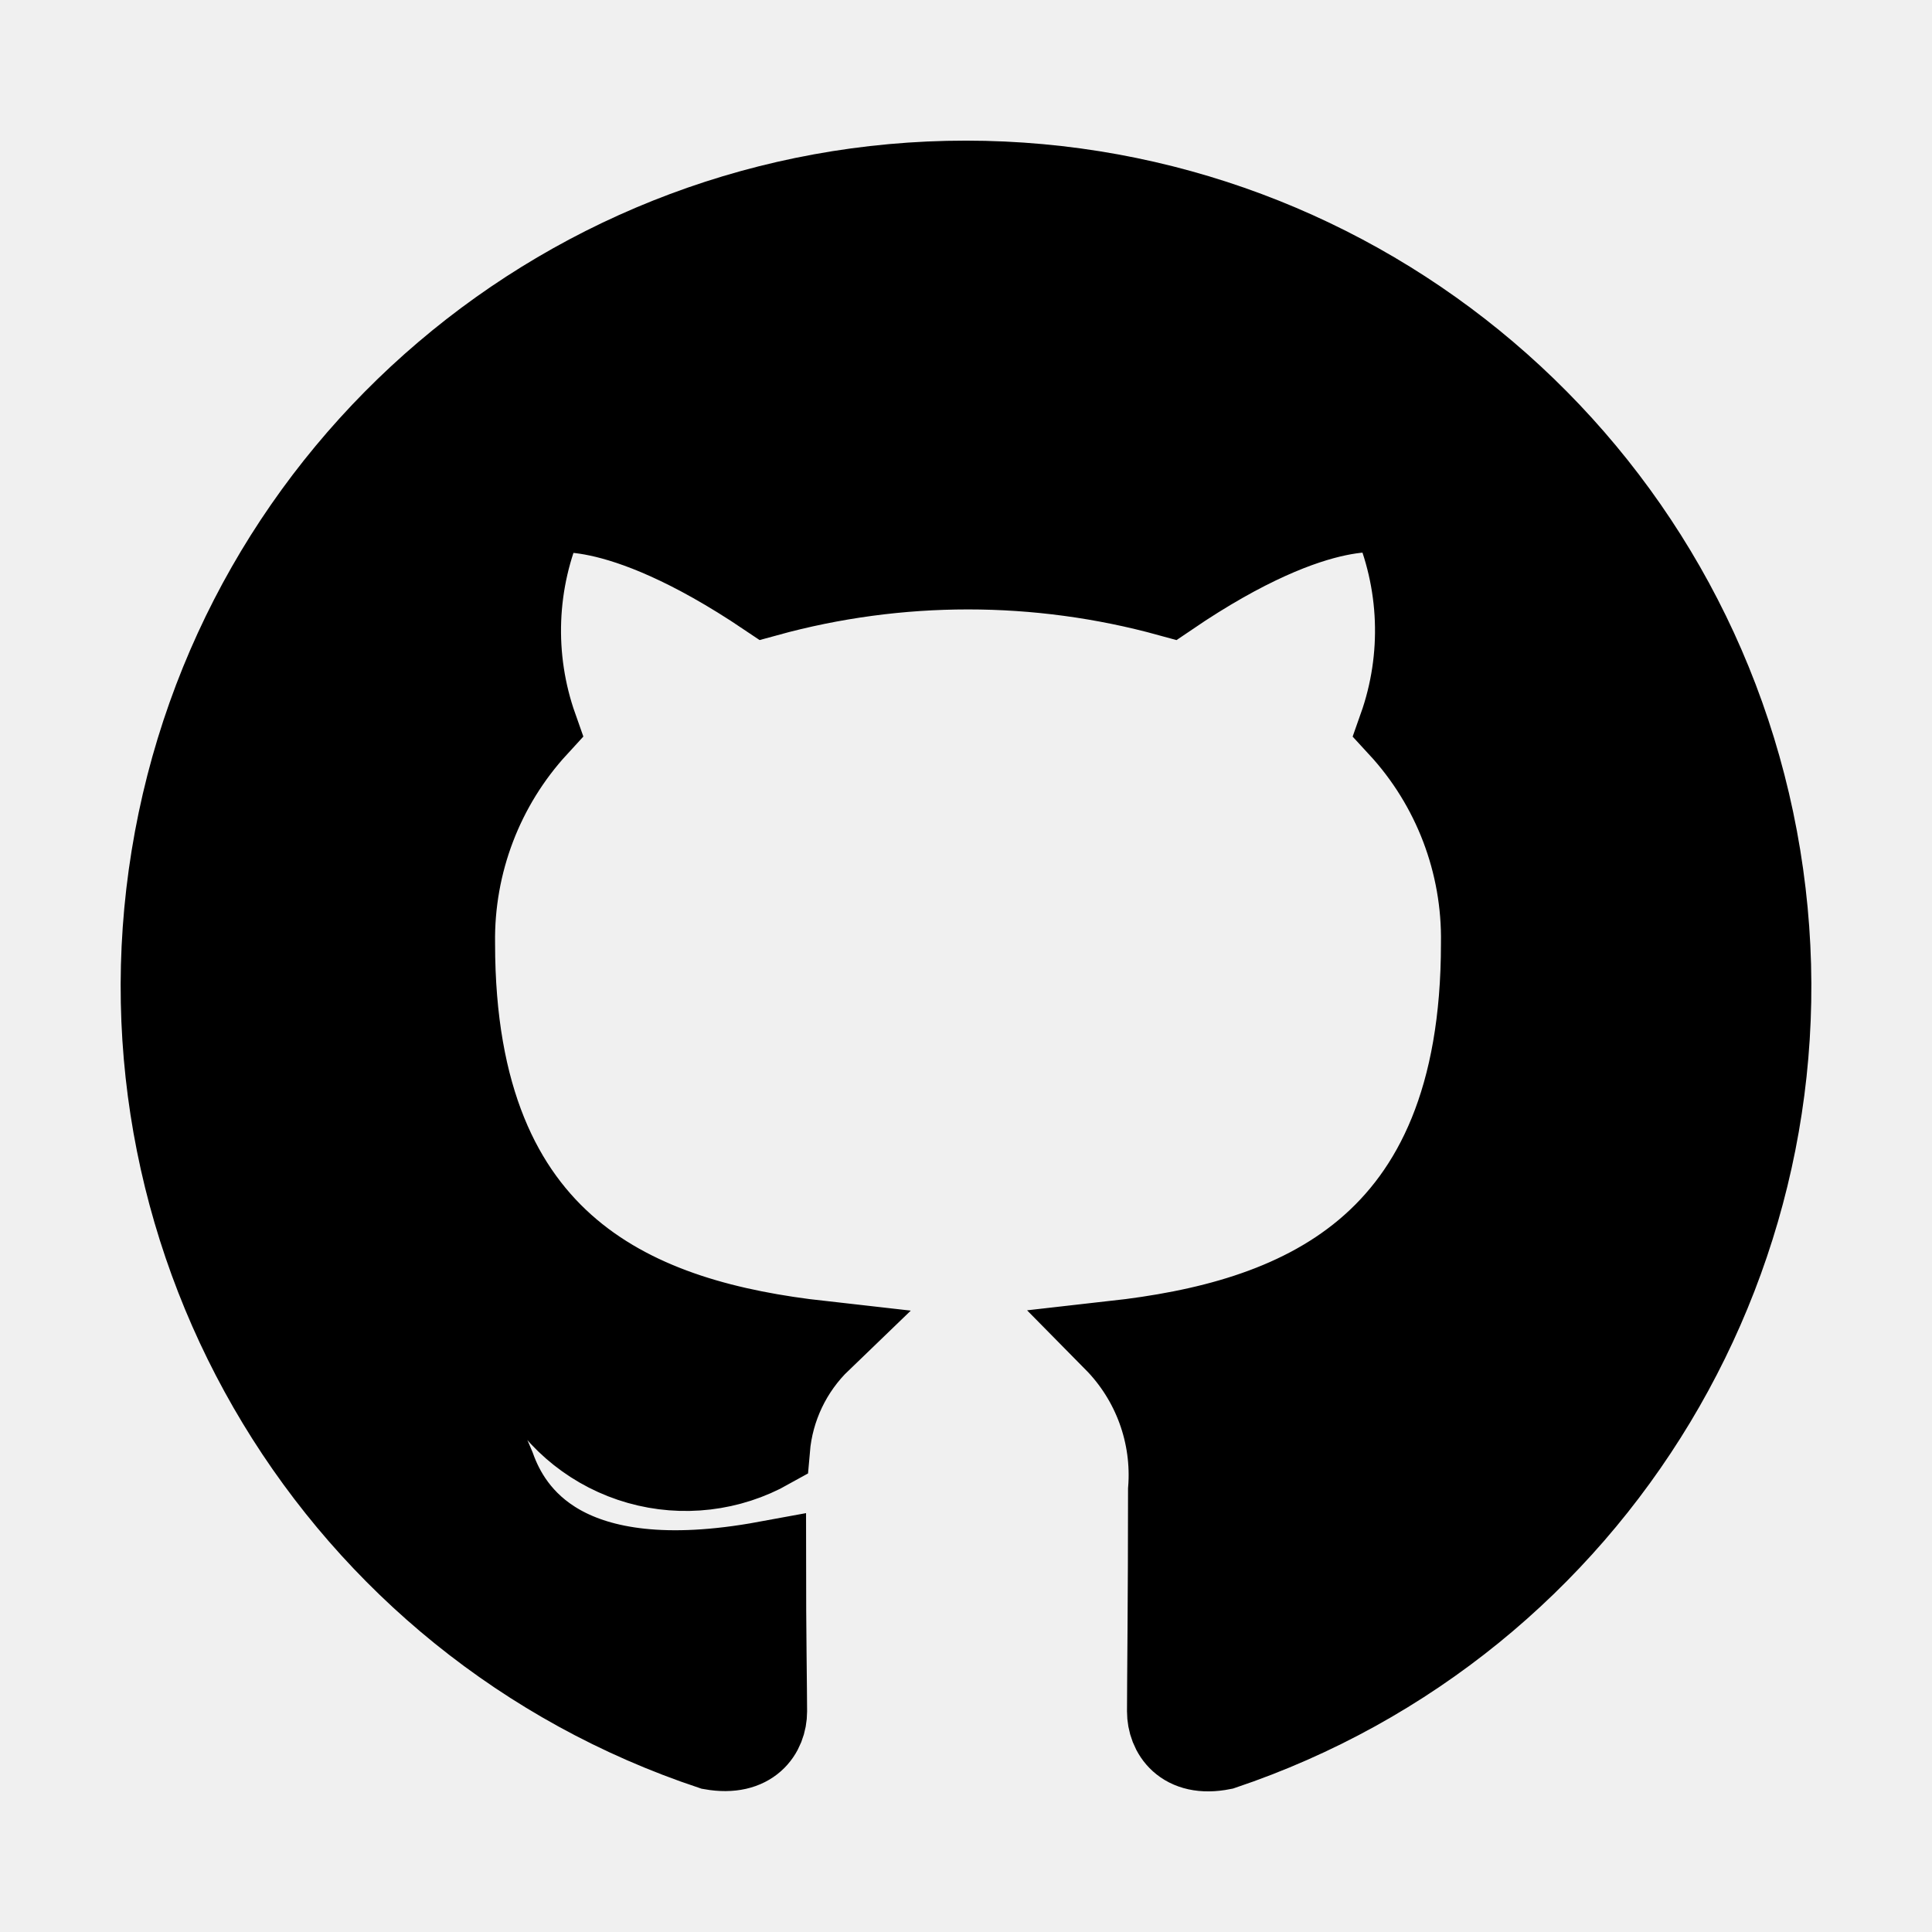
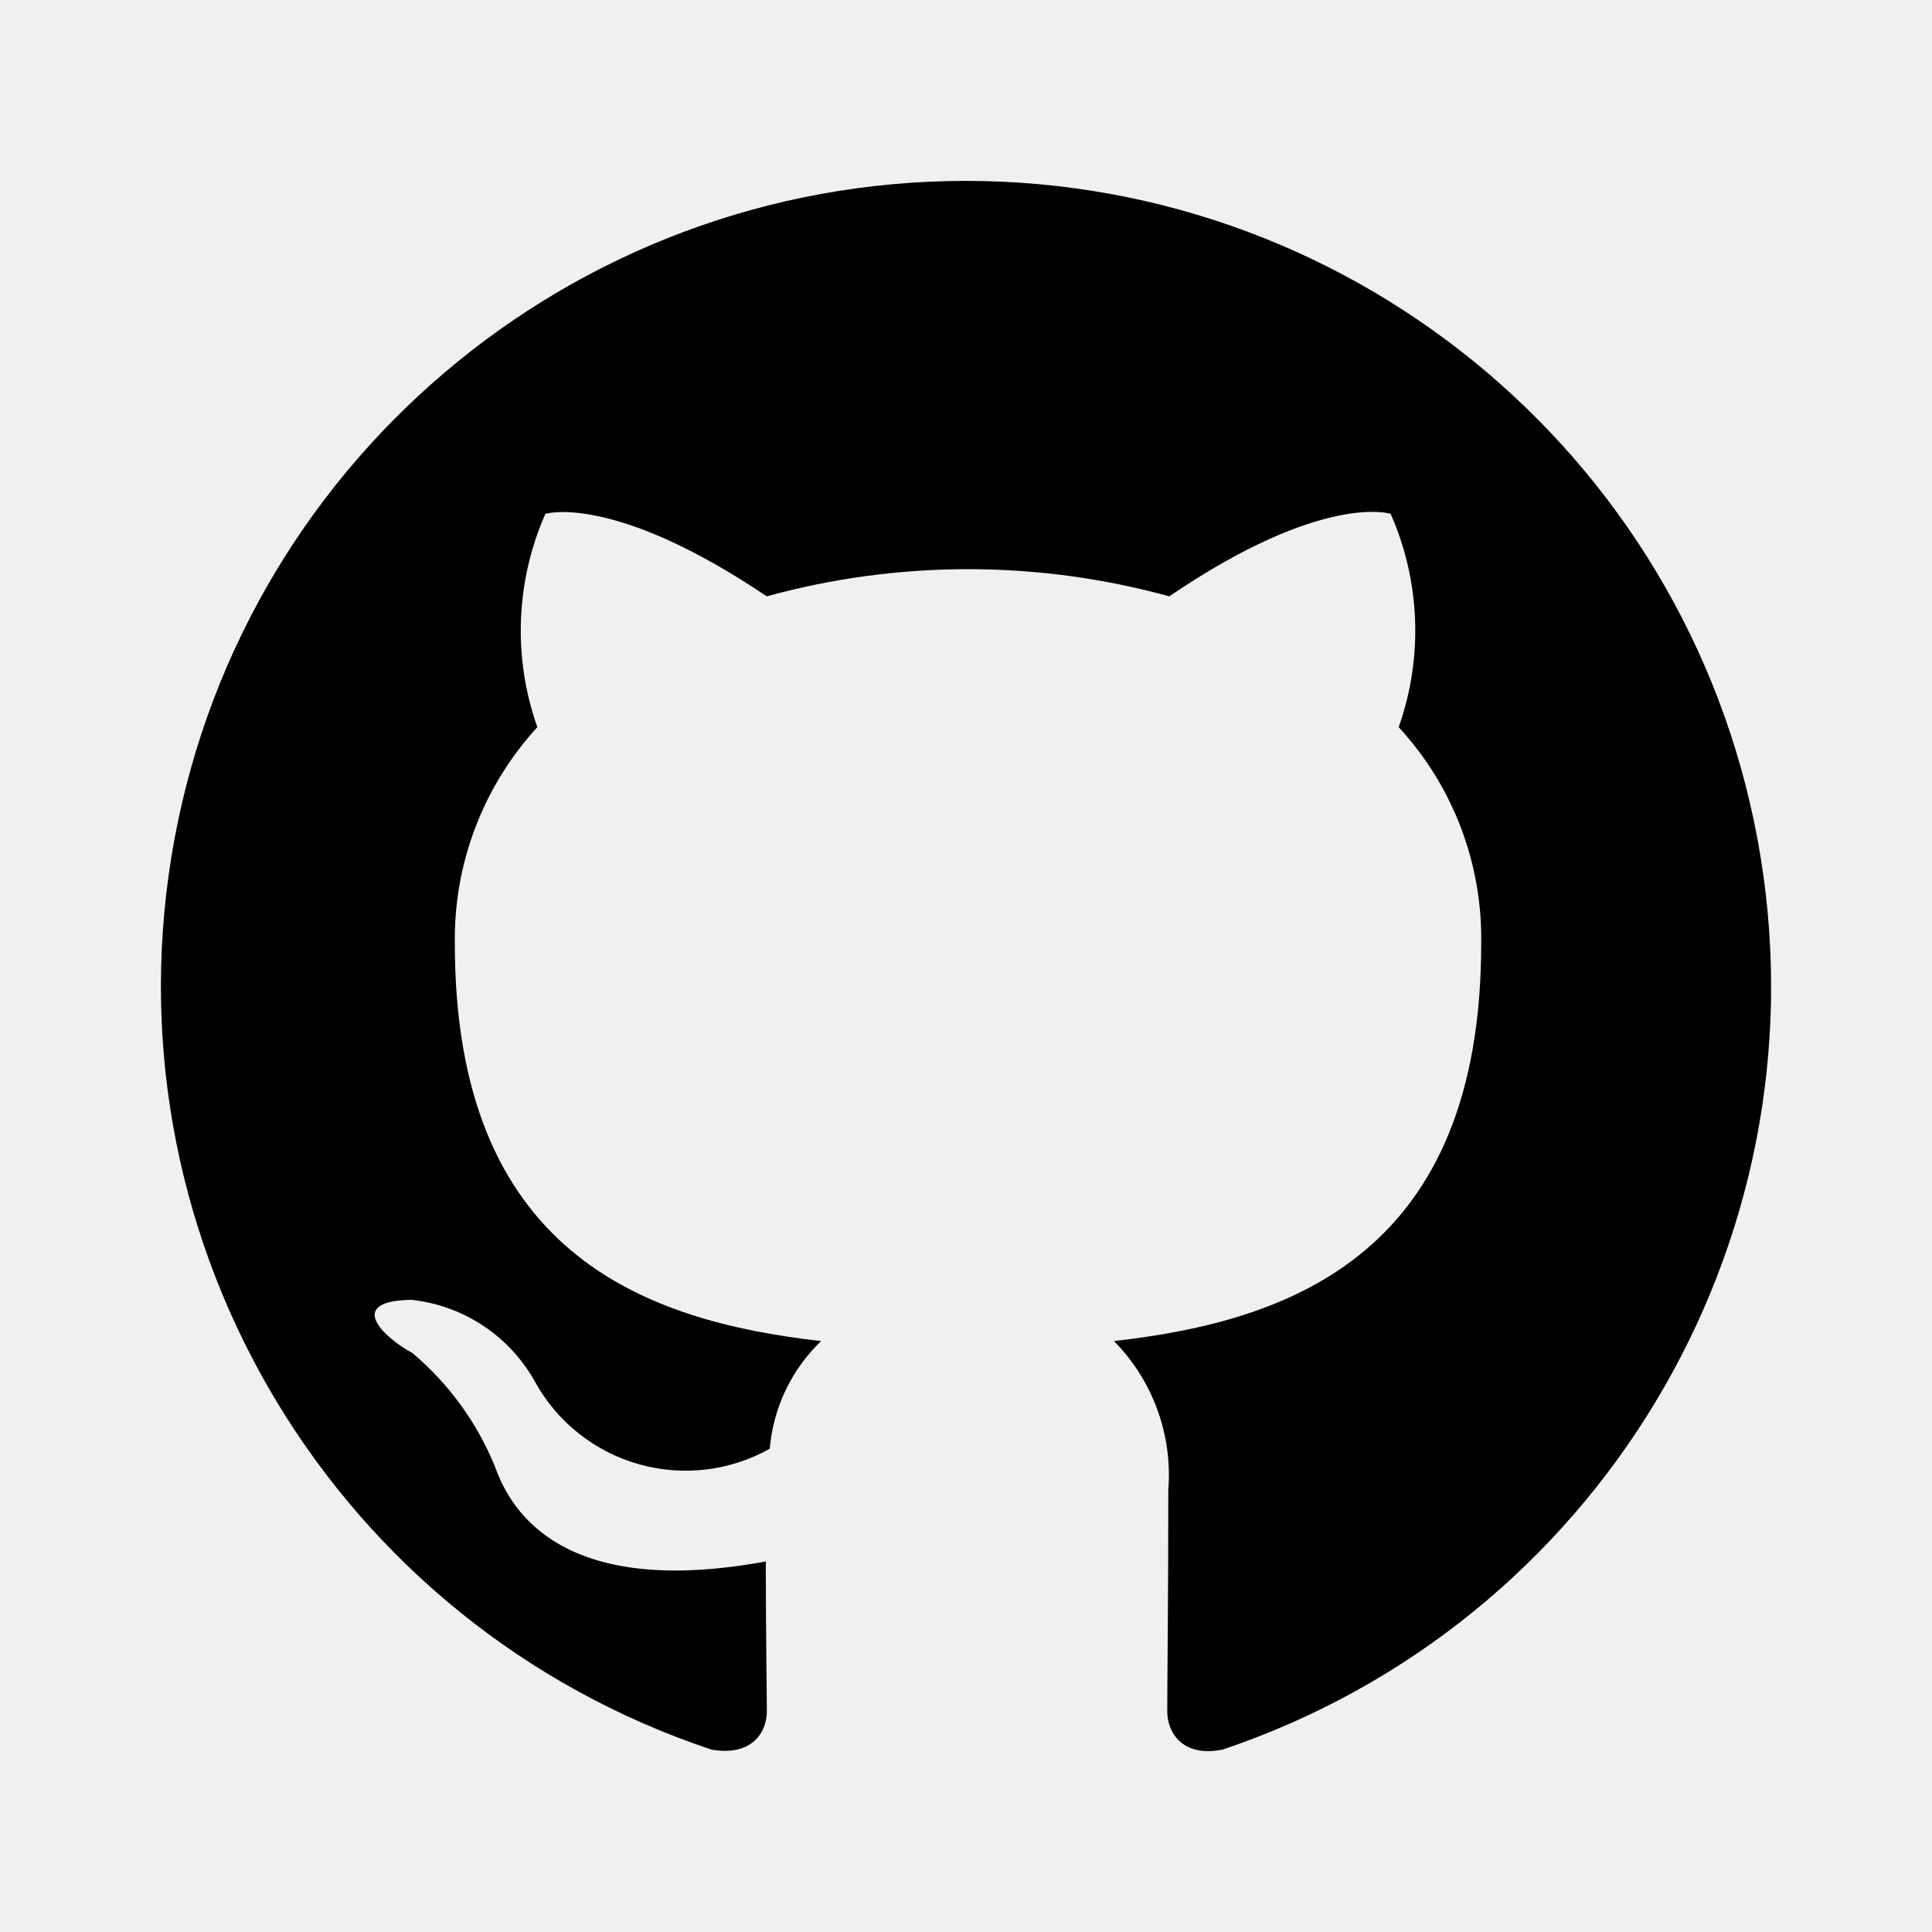
- <svg xmlns="http://www.w3.org/2000/svg" data-name="Layer 1" viewBox="0 0 24 24">
+ <svg xmlns="http://www.w3.org/2000/svg" viewBox="0 0 24 24">
  <style>
-     path { fill: black; stroke: currentColor; }
+     path { fill: currentColor; stroke: none; }
    @media (prefers-color-scheme: dark) {
-       path { fill: white; stroke: white; }
+       path { fill: white; stroke: none; }
    }
  </style>
-   <path fill="#000" d="M12,2.247A10,10,0,0,0,8.838,21.734c.5.088.688-.212.688-.475,0-.237-.013-1.025-.013-1.862C7,19.859,6.35,18.784,6.15,18.222A3.636,3.636,0,0,0,5.125,16.809c-.35-.188-.85-.65-.013-.662A2.001,2.001,0,0,1,6.65,17.172a2.137,2.137,0,0,0,2.912.825A2.104,2.104,0,0,1,10.2,16.659c-2.225-.25-4.55-1.113-4.55-4.938a3.892,3.892,0,0,1,1.025-2.688,3.594,3.594,0,0,1,.1-2.65s.837-.263,2.75,1.025a9.427,9.427,0,0,1,5,0c1.912-1.3,2.75-1.025,2.75-1.025a3.593,3.593,0,0,1,.1,2.65,3.869,3.869,0,0,1,1.025,2.688c0,3.837-2.338,4.688-4.562,4.938a2.368,2.368,0,0,1,.675,1.85c0,1.338-.013,2.412-.013,2.75,0,.263.188.575.688.475A10.005,10.005,0,0,0,12,2.247Z" />
+   <path d="M12,2.247A10,10,0,0,0,8.838,21.734c.5.088.688-.212.688-.475,0-.237-.013-1.025-.013-1.862C7,19.859,6.35,18.784,6.15,18.222A3.636,3.636,0,0,0,5.125,16.809c-.35-.188-.85-.65-.013-.662A2.001,2.001,0,0,1,6.65,17.172a2.137,2.137,0,0,0,2.912.825A2.104,2.104,0,0,1,10.2,16.659c-2.225-.25-4.55-1.113-4.55-4.938a3.892,3.892,0,0,1,1.025-2.688,3.594,3.594,0,0,1,.1-2.65s.837-.263,2.75,1.025a9.427,9.427,0,0,1,5,0c1.912-1.3,2.75-1.025,2.75-1.025a3.593,3.593,0,0,1,.1,2.65,3.869,3.869,0,0,1,1.025,2.688c0,3.837-2.338,4.688-4.562,4.938a2.368,2.368,0,0,1,.675,1.85c0,1.338-.013,2.412-.013,2.75,0,.263.188.575.688.475A10.005,10.005,0,0,0,12,2.247Z" />
</svg>
